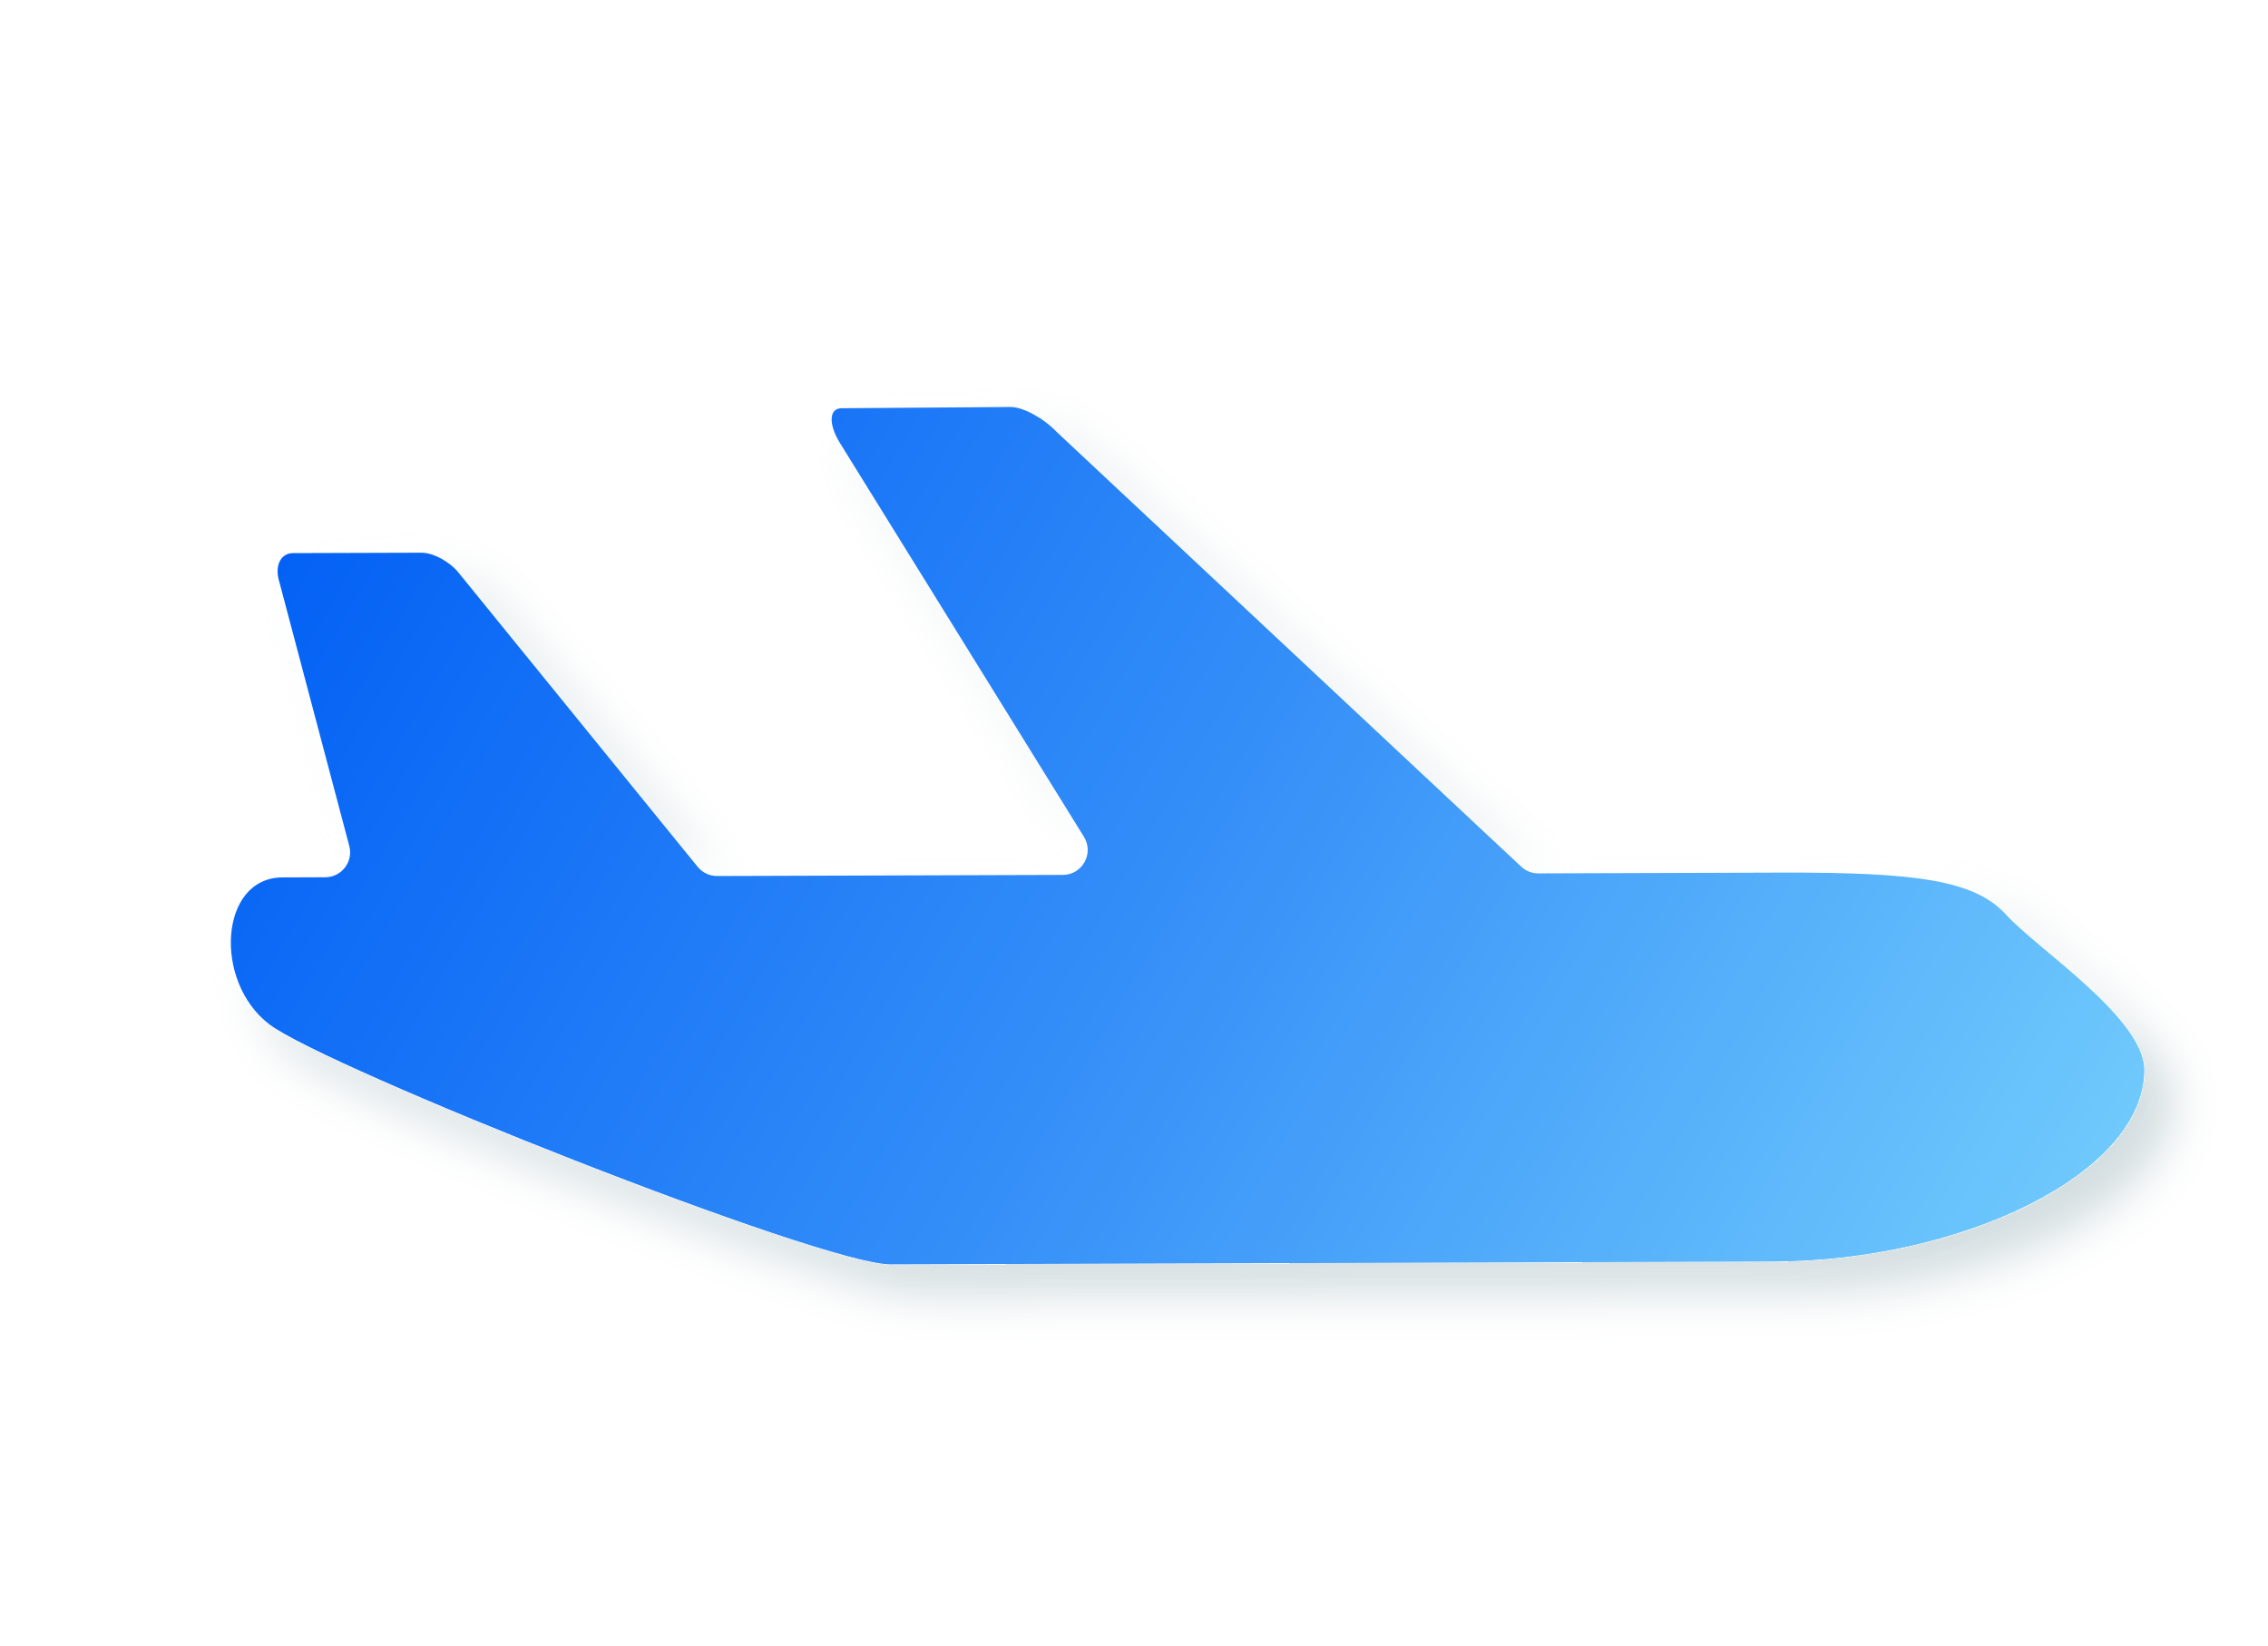
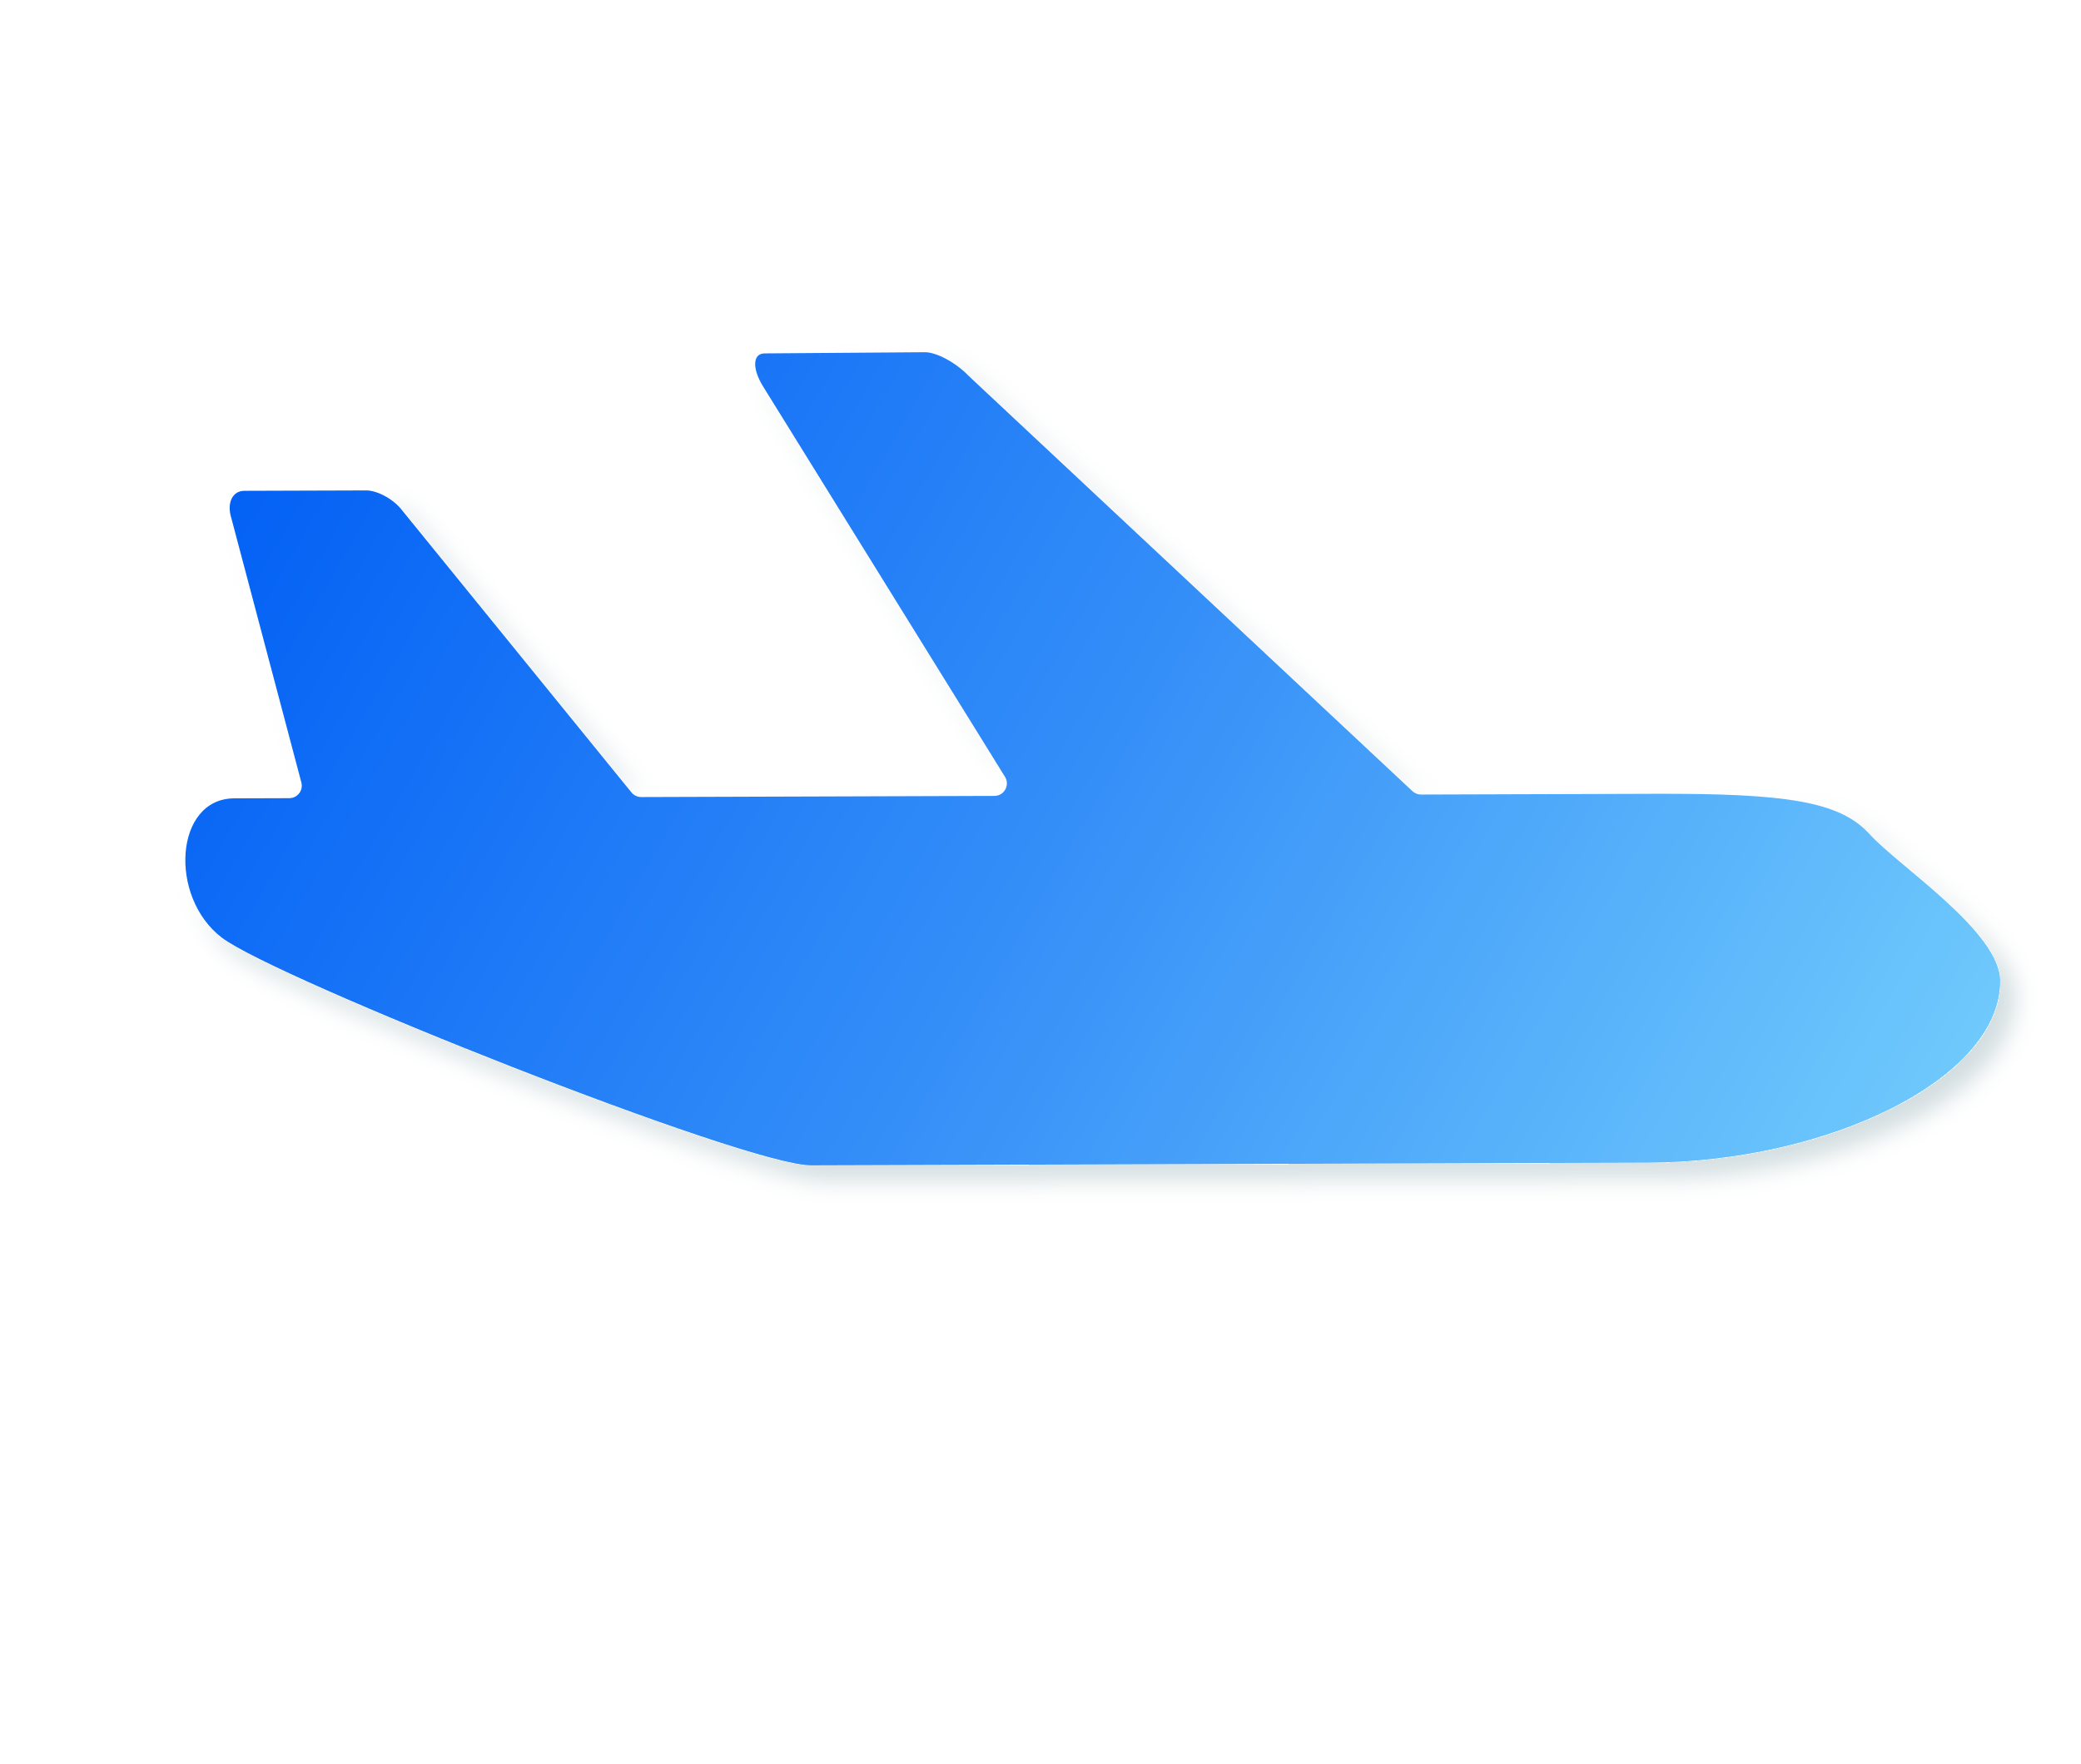
- <svg xmlns="http://www.w3.org/2000/svg" width="637" height="462" viewBox="0 0 637 462" fill="none">
+ <svg xmlns="http://www.w3.org/2000/svg" width="1166" height="988" viewBox="0 0 1166 988" fill="none">
  <g filter="url(#filter0_dd)">
-     <path d="M563.571 256.966C554.777 247.279 538.888 244.91 500.058 245.034L432.065 245.252C430.281 245.257 428.563 244.582 427.26 243.363L296.756 121.257C293.111 117.416 287.297 114.273 283.851 114.284L236.342 114.633C232.864 114.661 232.637 119.009 235.836 124.283L304.443 234.992C307.328 239.646 303.991 245.661 298.515 245.679L201.406 245.99C199.291 245.997 197.286 245.047 195.952 243.406L129.138 161.228C126.655 157.91 121.808 155.192 118.363 155.203L82.288 155.318C78.81 155.33 77.077 158.892 78.424 163.284L98.099 237.549C99.273 241.982 95.94 246.327 91.355 246.342L79.307 246.381C61.655 246.437 59.808 275.57 75.649 287.638C91.49 299.723 230.786 355.11 250.16 355.048L497.954 354.255C550.91 354.086 602.17 329.635 602.263 300.524C602.308 285.968 572.366 266.636 563.571 256.966Z" fill="url(#paint0_linear)" />
+     <path d="M1047.53 467.313C1030.89 448.984 1000.82 444.501 927.35 444.736L796.221 445.155C794.437 445.161 792.718 444.486 791.416 443.267L542.674 210.532C535.776 203.264 524.776 197.318 518.256 197.338L428.362 197.999C421.78 198.052 421.351 206.278 427.404 216.258L563.105 435.233C565.99 439.888 562.654 445.903 557.178 445.92L359.274 446.554C357.159 446.56 355.155 445.611 353.821 443.97L225.516 286.162C220.818 279.884 211.646 274.742 205.128 274.763L136.87 274.981C130.288 275.002 127.009 281.742 129.559 290.052L168.857 438.392C170.031 442.824 166.698 447.17 162.113 447.185L131.229 447.284C97.829 447.39 94.333 502.515 124.307 525.349C154.281 548.215 417.848 653.016 454.507 652.898L923.37 651.398C1023.57 651.077 1120.56 604.813 1120.74 549.731C1120.82 522.189 1064.17 485.609 1047.53 467.313Z" fill="url(#paint0_linear)" />
  </g>
  <defs>
-     <filter id="filter0_dd" x="0.425" y="0.089" width="635.65" height="541.731" filterUnits="userSpaceOnUse" color-interpolation-filters="sRGB">
+     <filter id="filter0_dd" x="0.709" y="0" width="1165.27" height="987.564" filterUnits="userSpaceOnUse" color-interpolation-filters="sRGB">
      <feFlood flood-opacity="0" result="BackgroundImageFix" />
      <feColorMatrix in="SourceAlpha" type="matrix" values="0 0 0 0 0 0 0 0 0 0 0 0 0 0 0 0 0 0 127 0" result="hardAlpha" />
      <feOffset dx="8" dy="8" />
      <feGaussianBlur stdDeviation="6.5" />
      <feComposite in2="hardAlpha" operator="out" />
      <feColorMatrix type="matrix" values="0 0 0 0 0.82 0 0 0 0 0.863 0 0 0 0 0.875 0 0 0 1 0" />
      <feBlend mode="normal" in2="BackgroundImageFix" result="effect1_dropShadow" />
      <feColorMatrix in="SourceAlpha" type="matrix" values="0 0 0 0 0 0 0 0 0 0 0 0 0 0 0 0 0 0 127 0" result="hardAlpha" />
      <feOffset dx="-8" dy="-8" />
      <feGaussianBlur stdDeviation="6.5" />
      <feComposite in2="hardAlpha" operator="out" />
      <feColorMatrix type="matrix" values="0 0 0 0 1 0 0 0 0 1 0 0 0 0 1 0 0 0 1 0" />
      <feBlend mode="normal" in2="effect1_dropShadow" result="effect2_dropShadow" />
      <feBlend mode="normal" in="SourceGraphic" in2="effect2_dropShadow" result="shape" />
    </filter>
-     <linearGradient id="paint0_linear" x1="89.403" y1="138.83" x2="547.098" y2="403.08" gradientUnits="userSpaceOnUse">
+     <linearGradient id="paint0_linear" x1="150.332" y1="243.782" x2="1016.36" y2="743.782" gradientUnits="userSpaceOnUse">
      <stop stop-color="#0361F5" />
      <stop offset="0.5" stop-color="#358FF8" />
      <stop offset="1" stop-color="#6FC9FC" />
    </linearGradient>
  </defs>
</svg>
